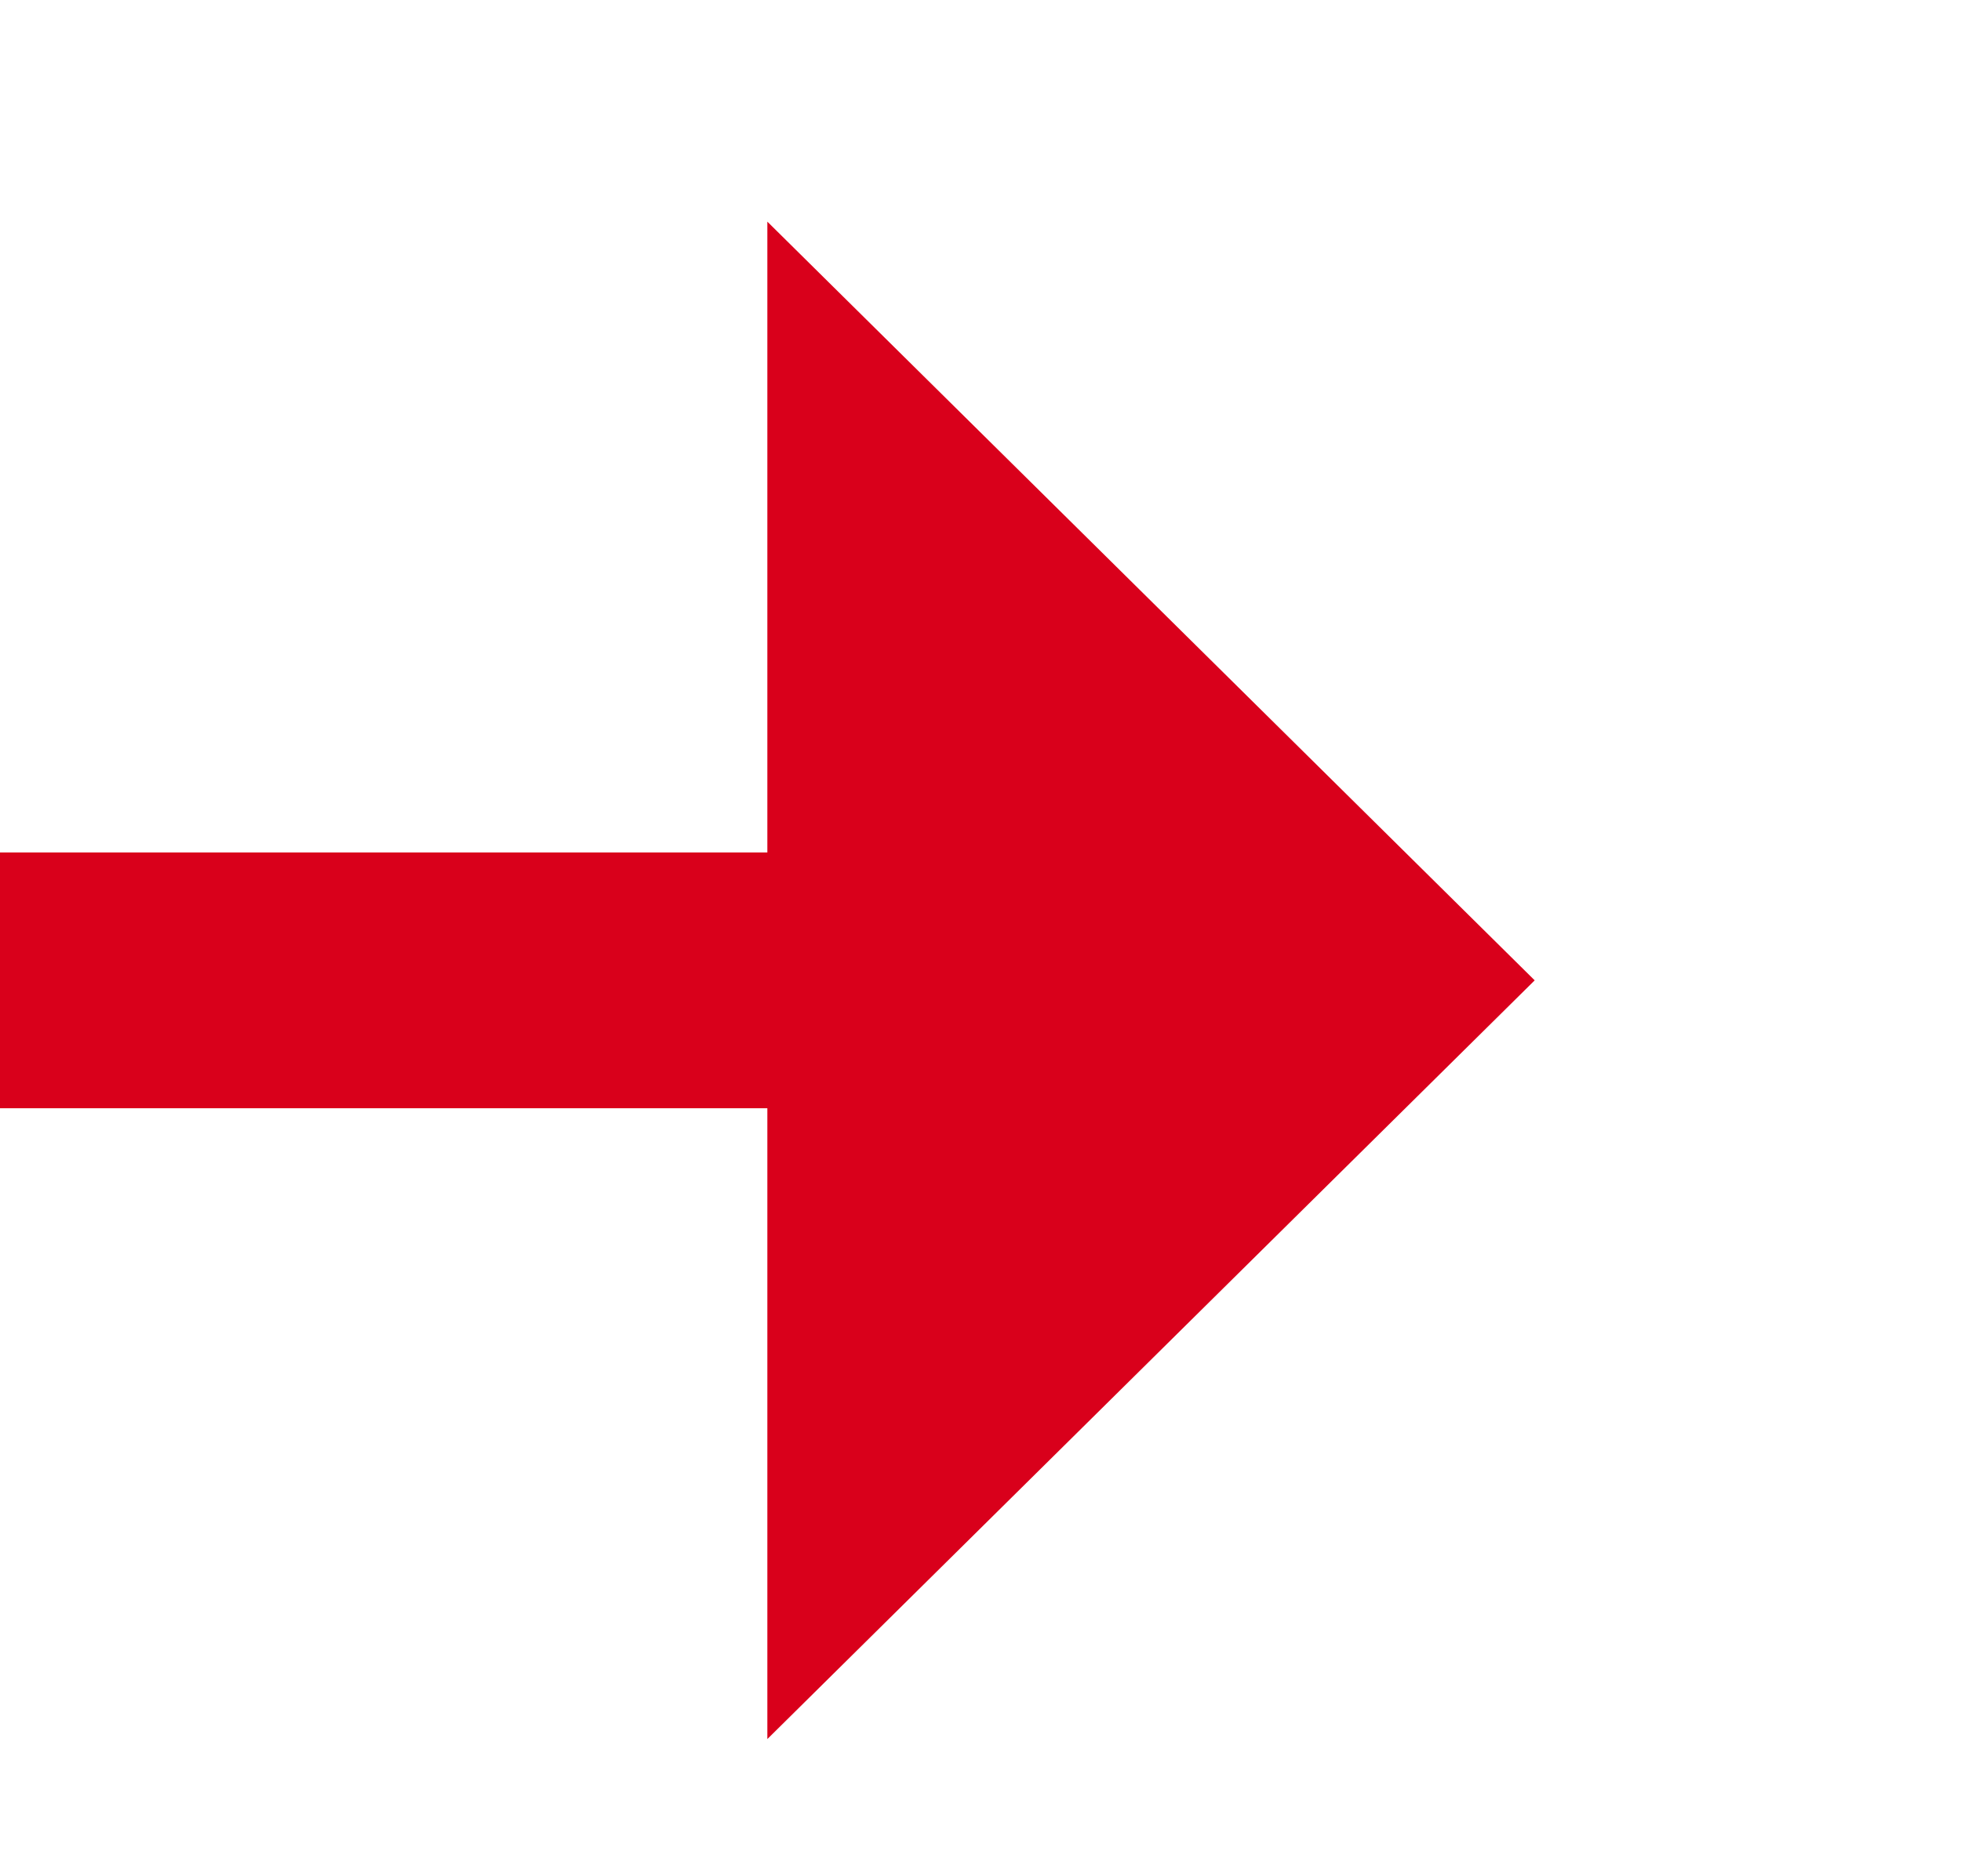
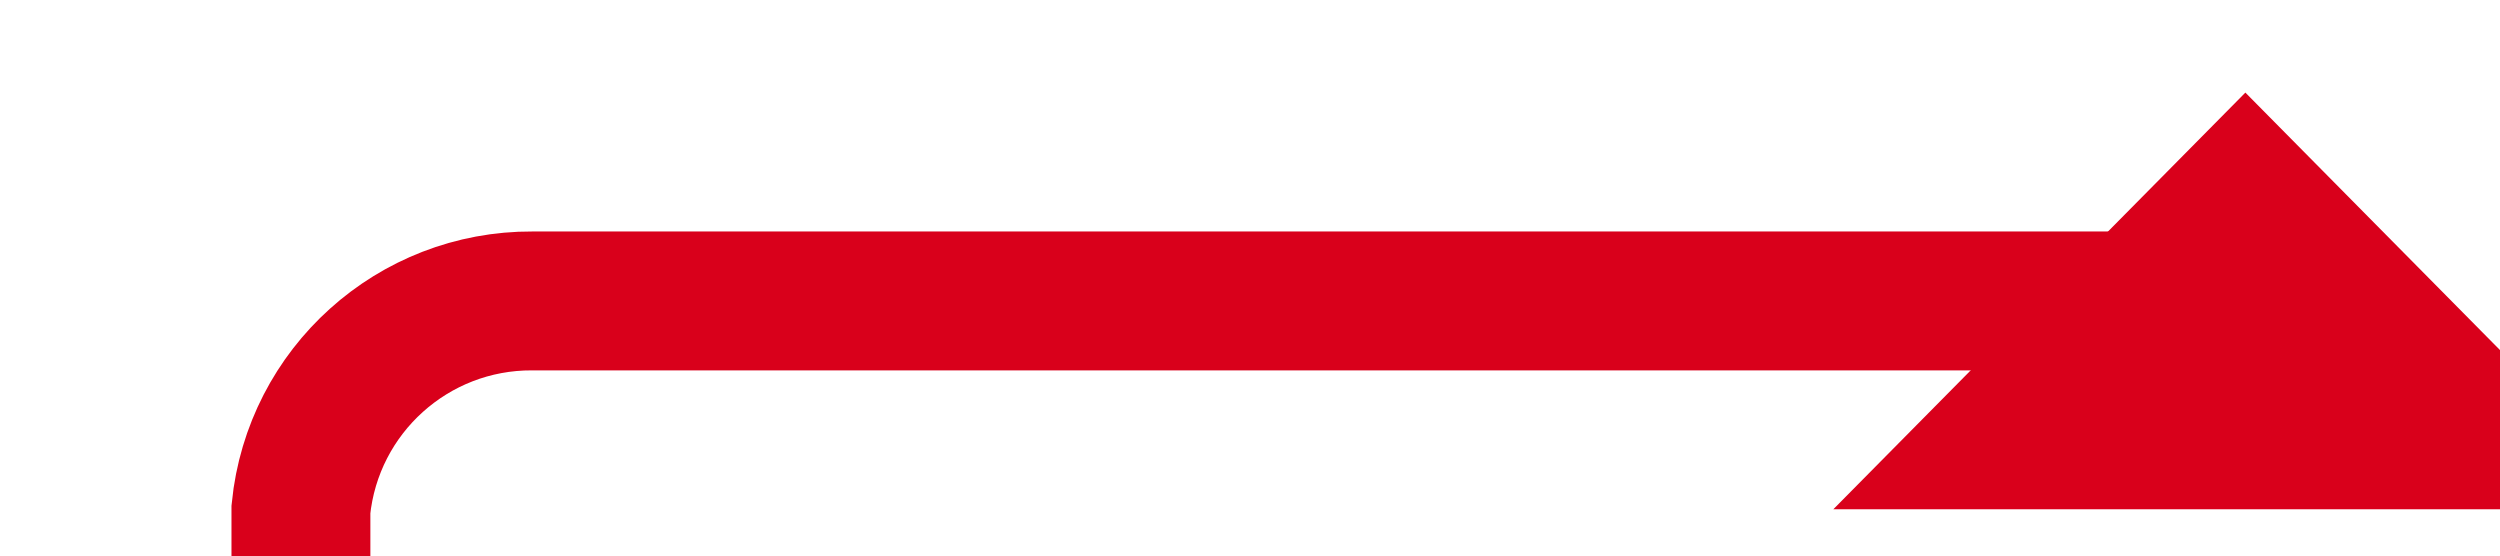
- <svg xmlns="http://www.w3.org/2000/svg" version="1.1" width="23px" height="22px" preserveAspectRatio="xMinYMid meet" viewBox="470 510  23 20">
-   <path d="M 375.5 708  L 375.5 525  A 5 5 0 0 1 380.5 520.5 L 481 520.5  " stroke-width="3" stroke="#d9001b" fill="none" />
-   <path d="M 479 529.4  L 488 520.5  L 479 511.6  L 479 529.4  Z " fill-rule="nonzero" fill="#d9001b" stroke="none" />
+ <svg xmlns="http://www.w3.org/2000/svg" version="1.1" width="54px" height="12px" preserveAspectRatio="xMinYMid meet" viewBox="437 515  54 10">
+   <path d="M 280 833.5  L 438 833.5  A 5 5 0 0 0 443.5 828.5 L 443.5 525  A 5 5 0 0 1 448.5 520.5 L 483 520.5  A 2 2 0 0 0 485.5 518.5 " stroke-width="3" stroke="#d9001b" fill="none" />
+   <path d="M 494.4 525  L 485.5 516  L 476.6 525  L 494.4 525  Z " fill-rule="nonzero" fill="#d9001b" stroke="none" />
</svg>
